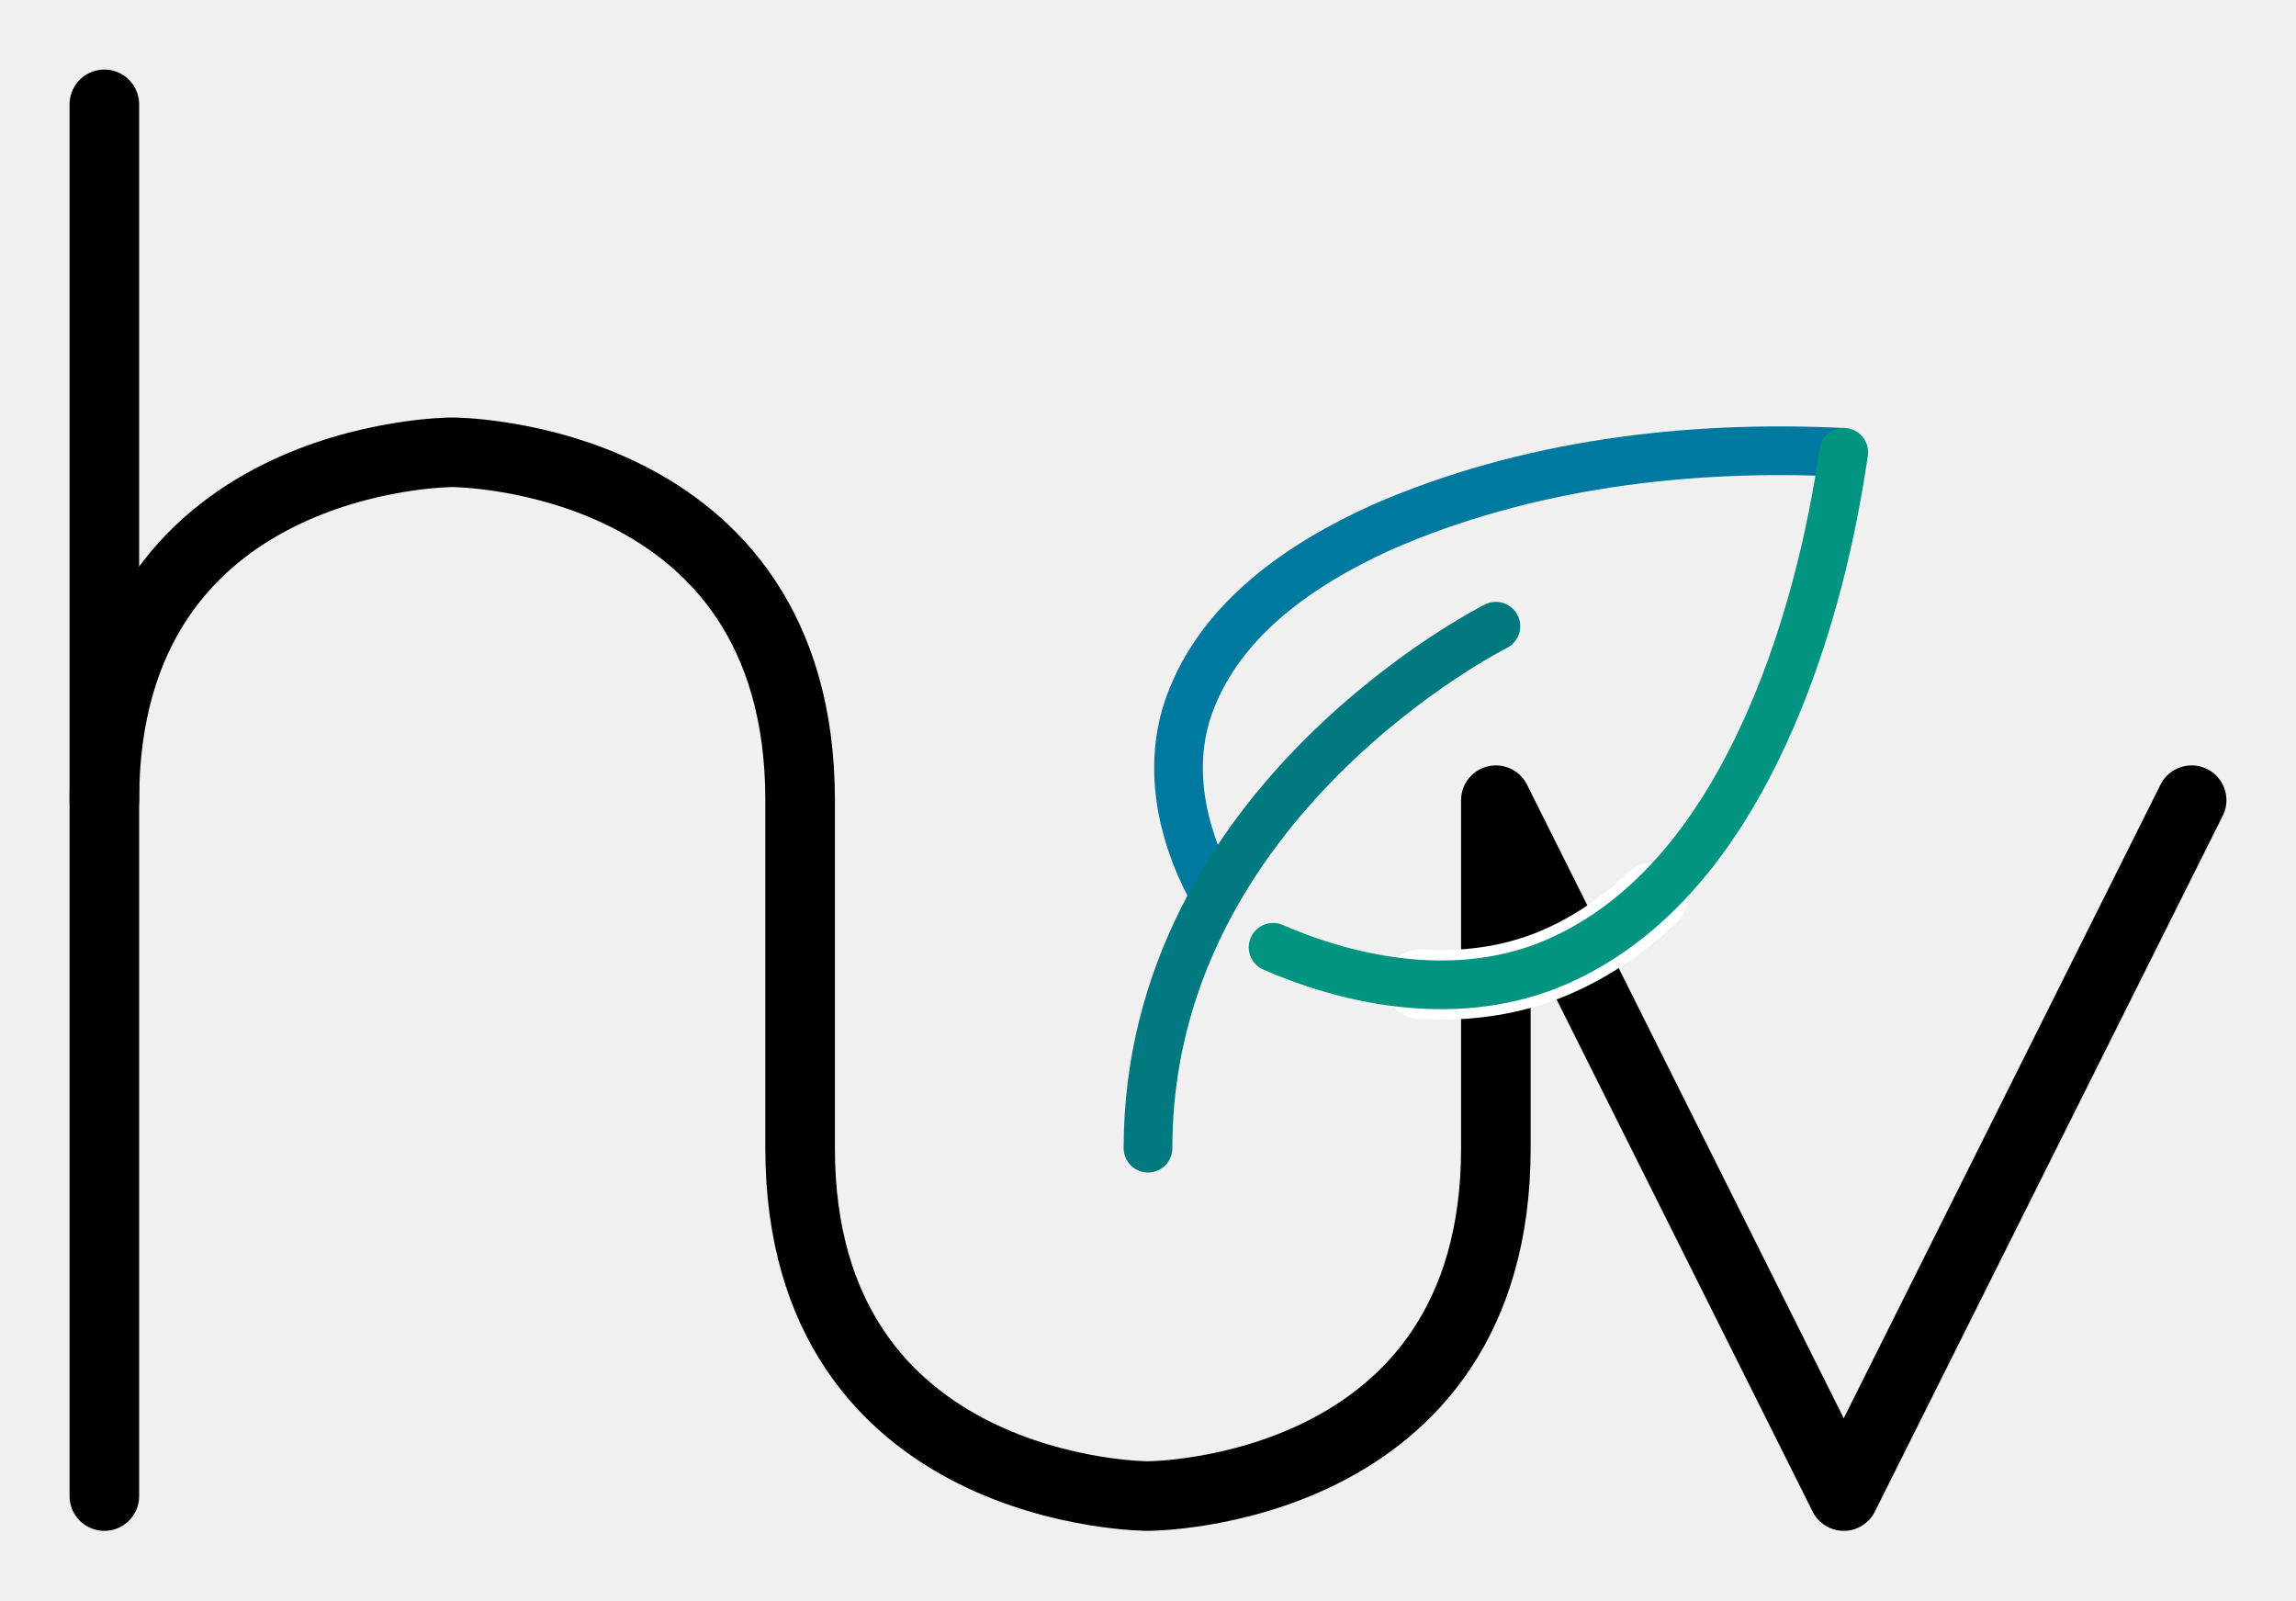
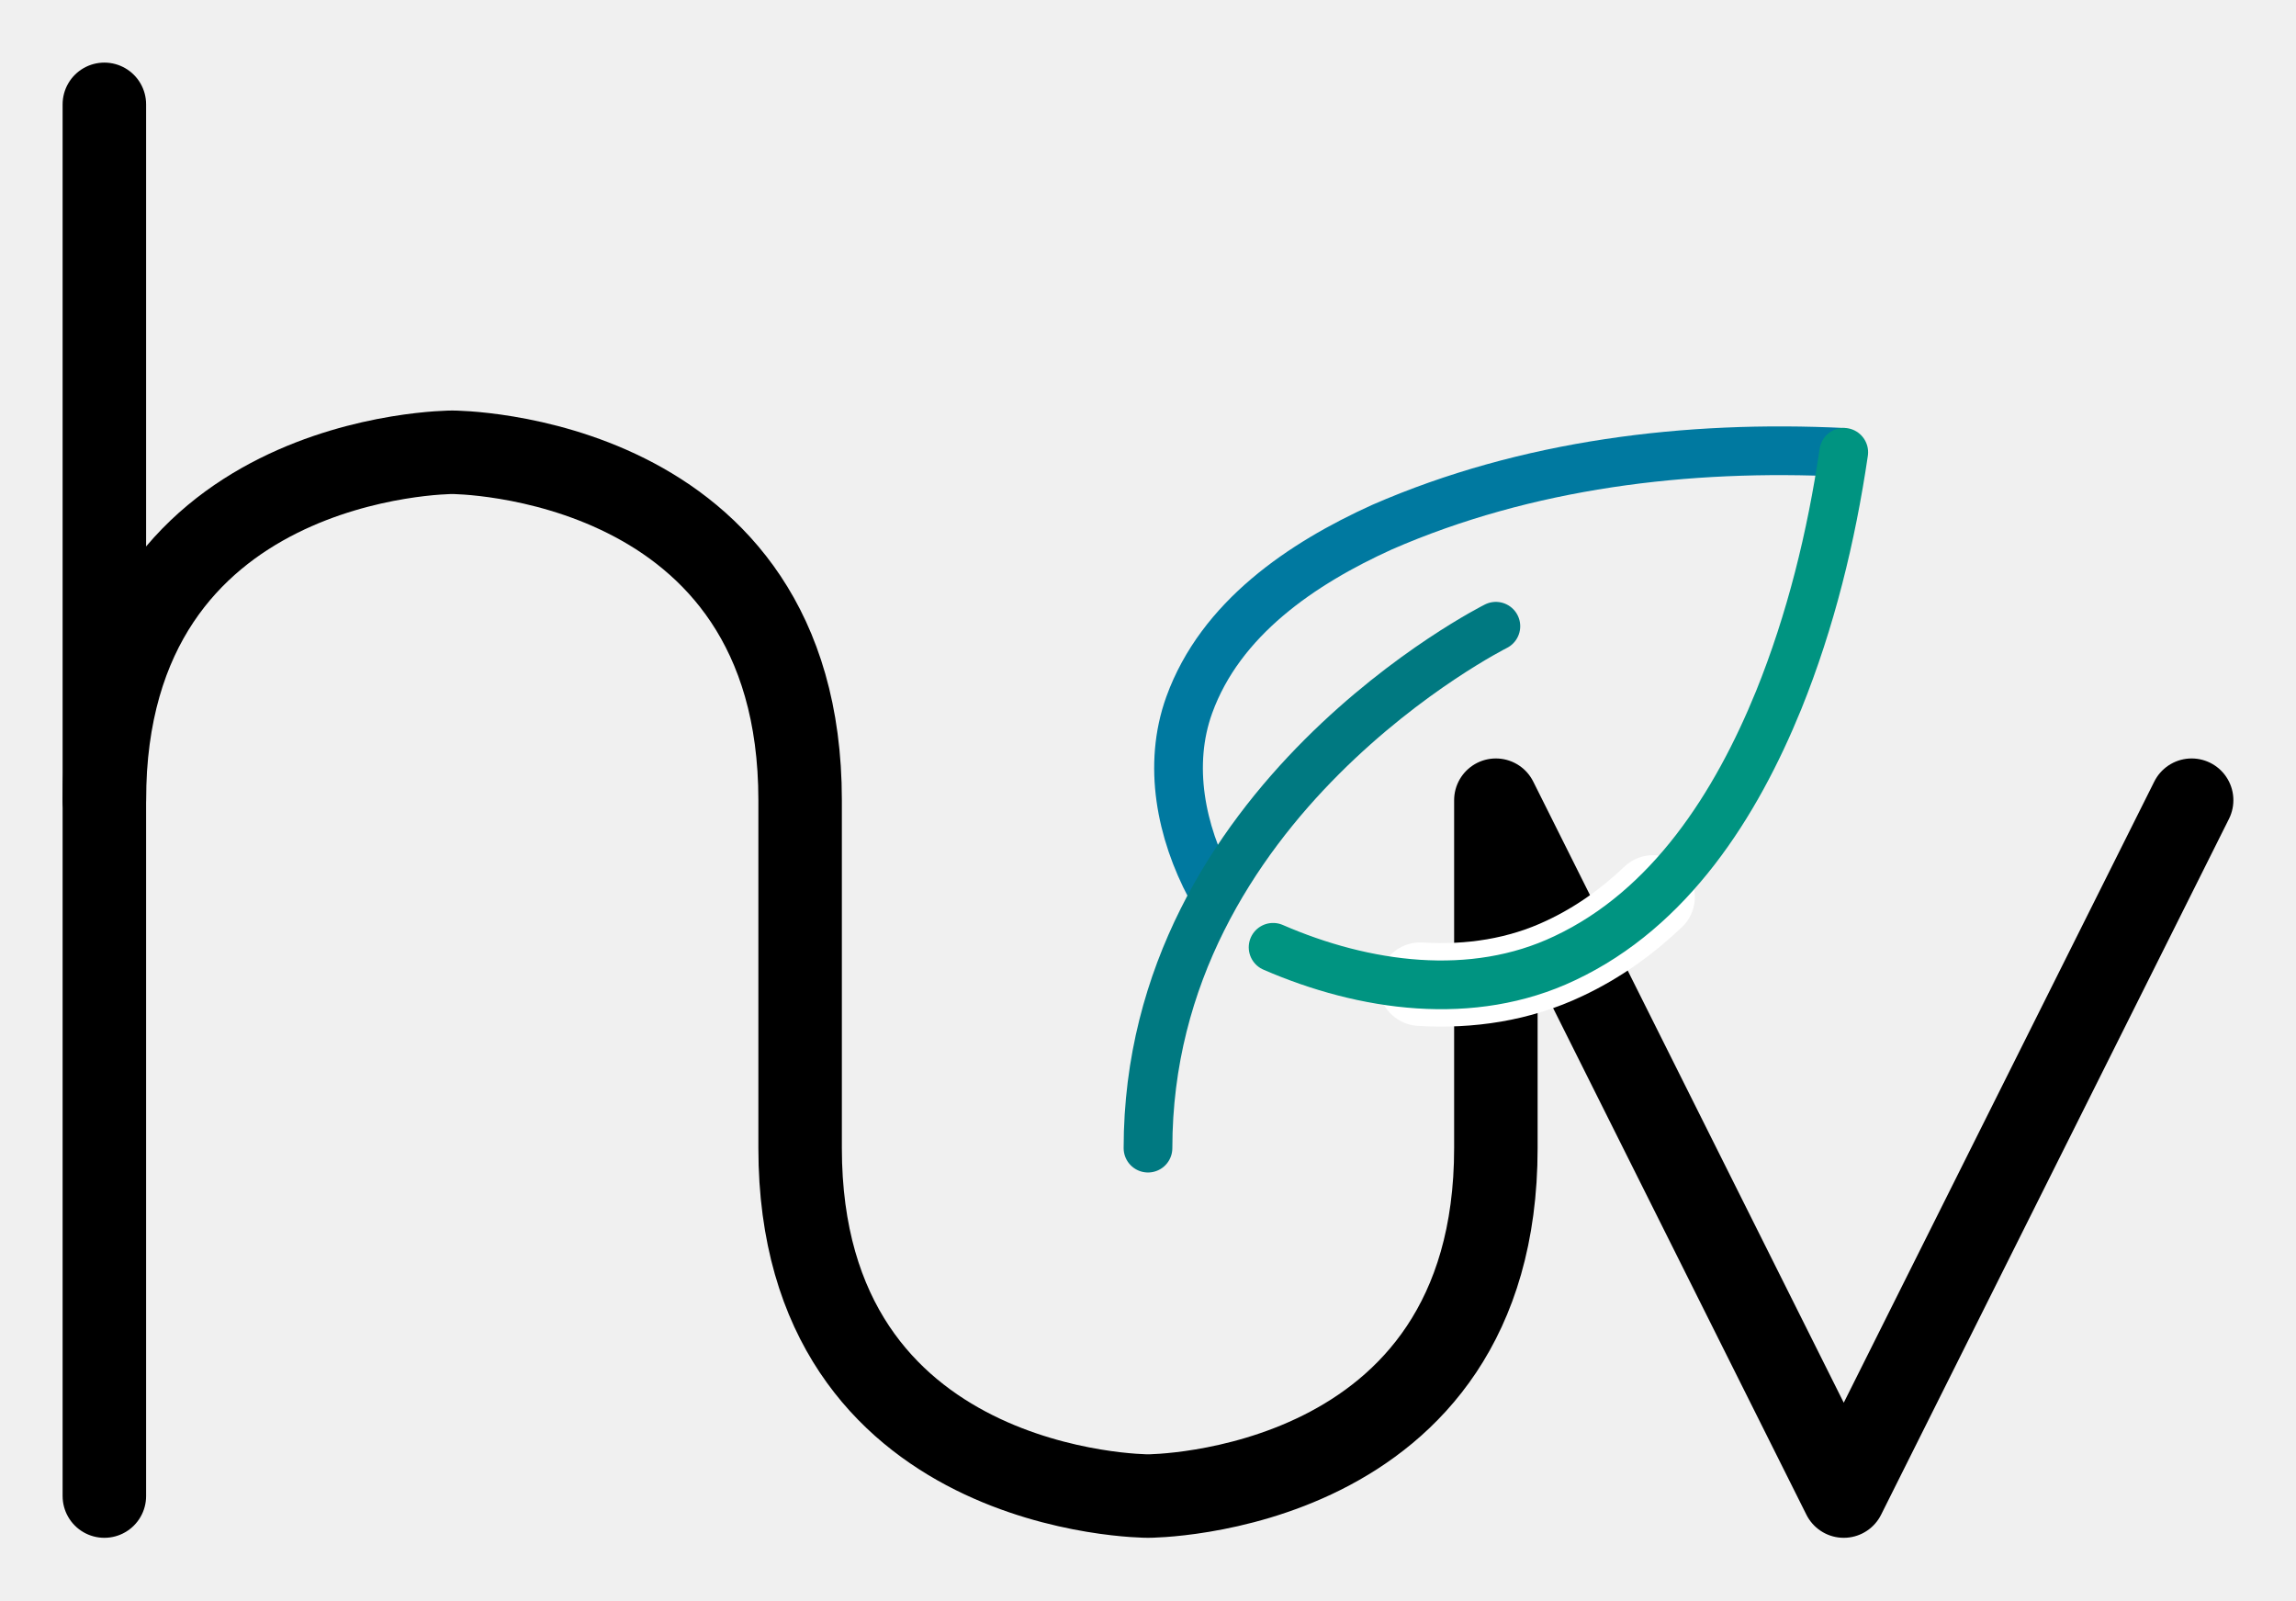
<svg xmlns="http://www.w3.org/2000/svg" id="svg8" version="1.1" viewBox="0 0 33 23" height="23mm" width="33mm">
  <defs id="defs2">
    <marker orient="auto" refY="0" refX="0" id="marker1359" style="overflow:visible">
      <path id="path1357" d="M 0,0 5,-5 -12.5,0 5,5 Z" style="fill:#000000;fill-opacity:1;fill-rule:evenodd;stroke:#000000;stroke-width:1pt;stroke-opacity:1" transform="matrix(0.8,0,0,0.8,10,0)" />
    </marker>
    <marker orient="auto" refY="0" refX="0" id="marker1349" style="overflow:visible">
      <path id="path1347" d="M 0,0 5,-5 -12.5,0 5,5 Z" style="fill:#000000;fill-opacity:1;fill-rule:evenodd;stroke:#000000;stroke-width:1pt;stroke-opacity:1" transform="matrix(0.8,0,0,0.8,10,0)" />
    </marker>
    <marker orient="auto" refY="0" refX="0" id="marker1339" style="overflow:visible">
      <path id="path1337" d="M 0,0 5,-5 -12.5,0 5,5 Z" style="fill:#000000;fill-opacity:1;fill-rule:evenodd;stroke:#000000;stroke-width:1pt;stroke-opacity:1" transform="matrix(0.8,0,0,0.8,10,0)" />
    </marker>
  </defs>
  <g id="layer1">
    <g id="g1021" transform="translate(-29.80208,-75.50348)">
-       <path style="fill:none;stroke:#000000;stroke-width:1;stroke-linecap:round;stroke-linejoin:miter;stroke-miterlimit:4;stroke-dasharray:none;stroke-opacity:1" d="m 31.302,97.003 v -10 -10" id="path888" />
-       <path style="fill:none;stroke:#000000;stroke-width:1;stroke-linecap:round;stroke-linejoin:miter;stroke-miterlimit:4;stroke-dasharray:none;stroke-opacity:1" d="m 31.302,87.003 c 0,-5 5,-5 5,-5 0,0 5,0 5,5 v 5 c 0,5 5,5 5,5 0,0 5,0 5,-5 v -5 m 0,0 5,10 m 0,0 5,-10" id="path932" />
+       <path style="fill:none;stroke:#000000;stroke-width:1.2;stroke-linecap:round;stroke-linejoin:miter;stroke-miterlimit:4;stroke-dasharray:none;stroke-opacity:1" d="m 31.302,97.003 v -10 -10" id="path888" />
+       <path style="fill:none;stroke:#000000;stroke-width:1.2;stroke-linecap:round;stroke-linejoin:miter;stroke-miterlimit:4;stroke-dasharray:none;stroke-opacity:1" d="m 31.302,87.003 c 0,-5 5,-5 5,-5 0,0 5,0 5,5 v 5 c 0,5 5,5 5,5 0,0 5,0 5,-5 v -5 m 0,0 5,10 m 0,0 5,-10" id="path932" />
      <path id="path942" style="fill:none;stroke:#0079a0;stroke-width:0.7;stroke-linecap:butt;stroke-linejoin:miter;stroke-miterlimit:4;stroke-dasharray:none;stroke-opacity:1" d="m 47.199,88.251 c -0.422,-0.793 -0.617,-1.751 -0.304,-2.617 0.449,-1.242 1.615,-2.031 2.771,-2.555 2.077,-0.906 4.386,-1.185 6.636,-1.075" />
-       <path d="m 53.562,88.393 c -0.372,0.355 -0.793,0.657 -1.27,0.881 -0.656,0.312 -1.368,0.416 -2.077,0.373" style="fill:none;stroke:#ffffff;stroke-width:1;stroke-linecap:round;stroke-linejoin:miter;stroke-miterlimit:4;stroke-dasharray:none;stroke-opacity:1" id="path981" />
+       <path d="m 53.562,88.393 c -0.372,0.355 -0.793,0.657 -1.27,0.881 -0.656,0.312 -1.368,0.416 -2.077,0.373" style="fill:none;stroke:#ffffff;stroke-width:1.2;stroke-linecap:round;stroke-linejoin:miter;stroke-miterlimit:4;stroke-dasharray:none;stroke-opacity:1" id="path981" />
      <path id="path938" style="fill:none;stroke:#009481;stroke-width:0.7;stroke-linecap:round;stroke-linejoin:miter;stroke-miterlimit:4;stroke-dasharray:none;stroke-opacity:1" d="m 56.302,82.003 c -0.179,1.216 -0.474,2.42 -0.935,3.561 -0.612,1.503 -1.56,2.998 -3.076,3.71 -1.328,0.632 -2.884,0.411 -4.191,-0.157" />
      <path style="fill:none;stroke:#007981;stroke-width:0.7;stroke-linecap:round;stroke-linejoin:miter;stroke-miterlimit:4;stroke-dasharray:none;stroke-opacity:1" d="m 46.302,92.003 c 0,-5 5,-7.5 5,-7.5" id="path963" />
    </g>
  </g>
</svg>
